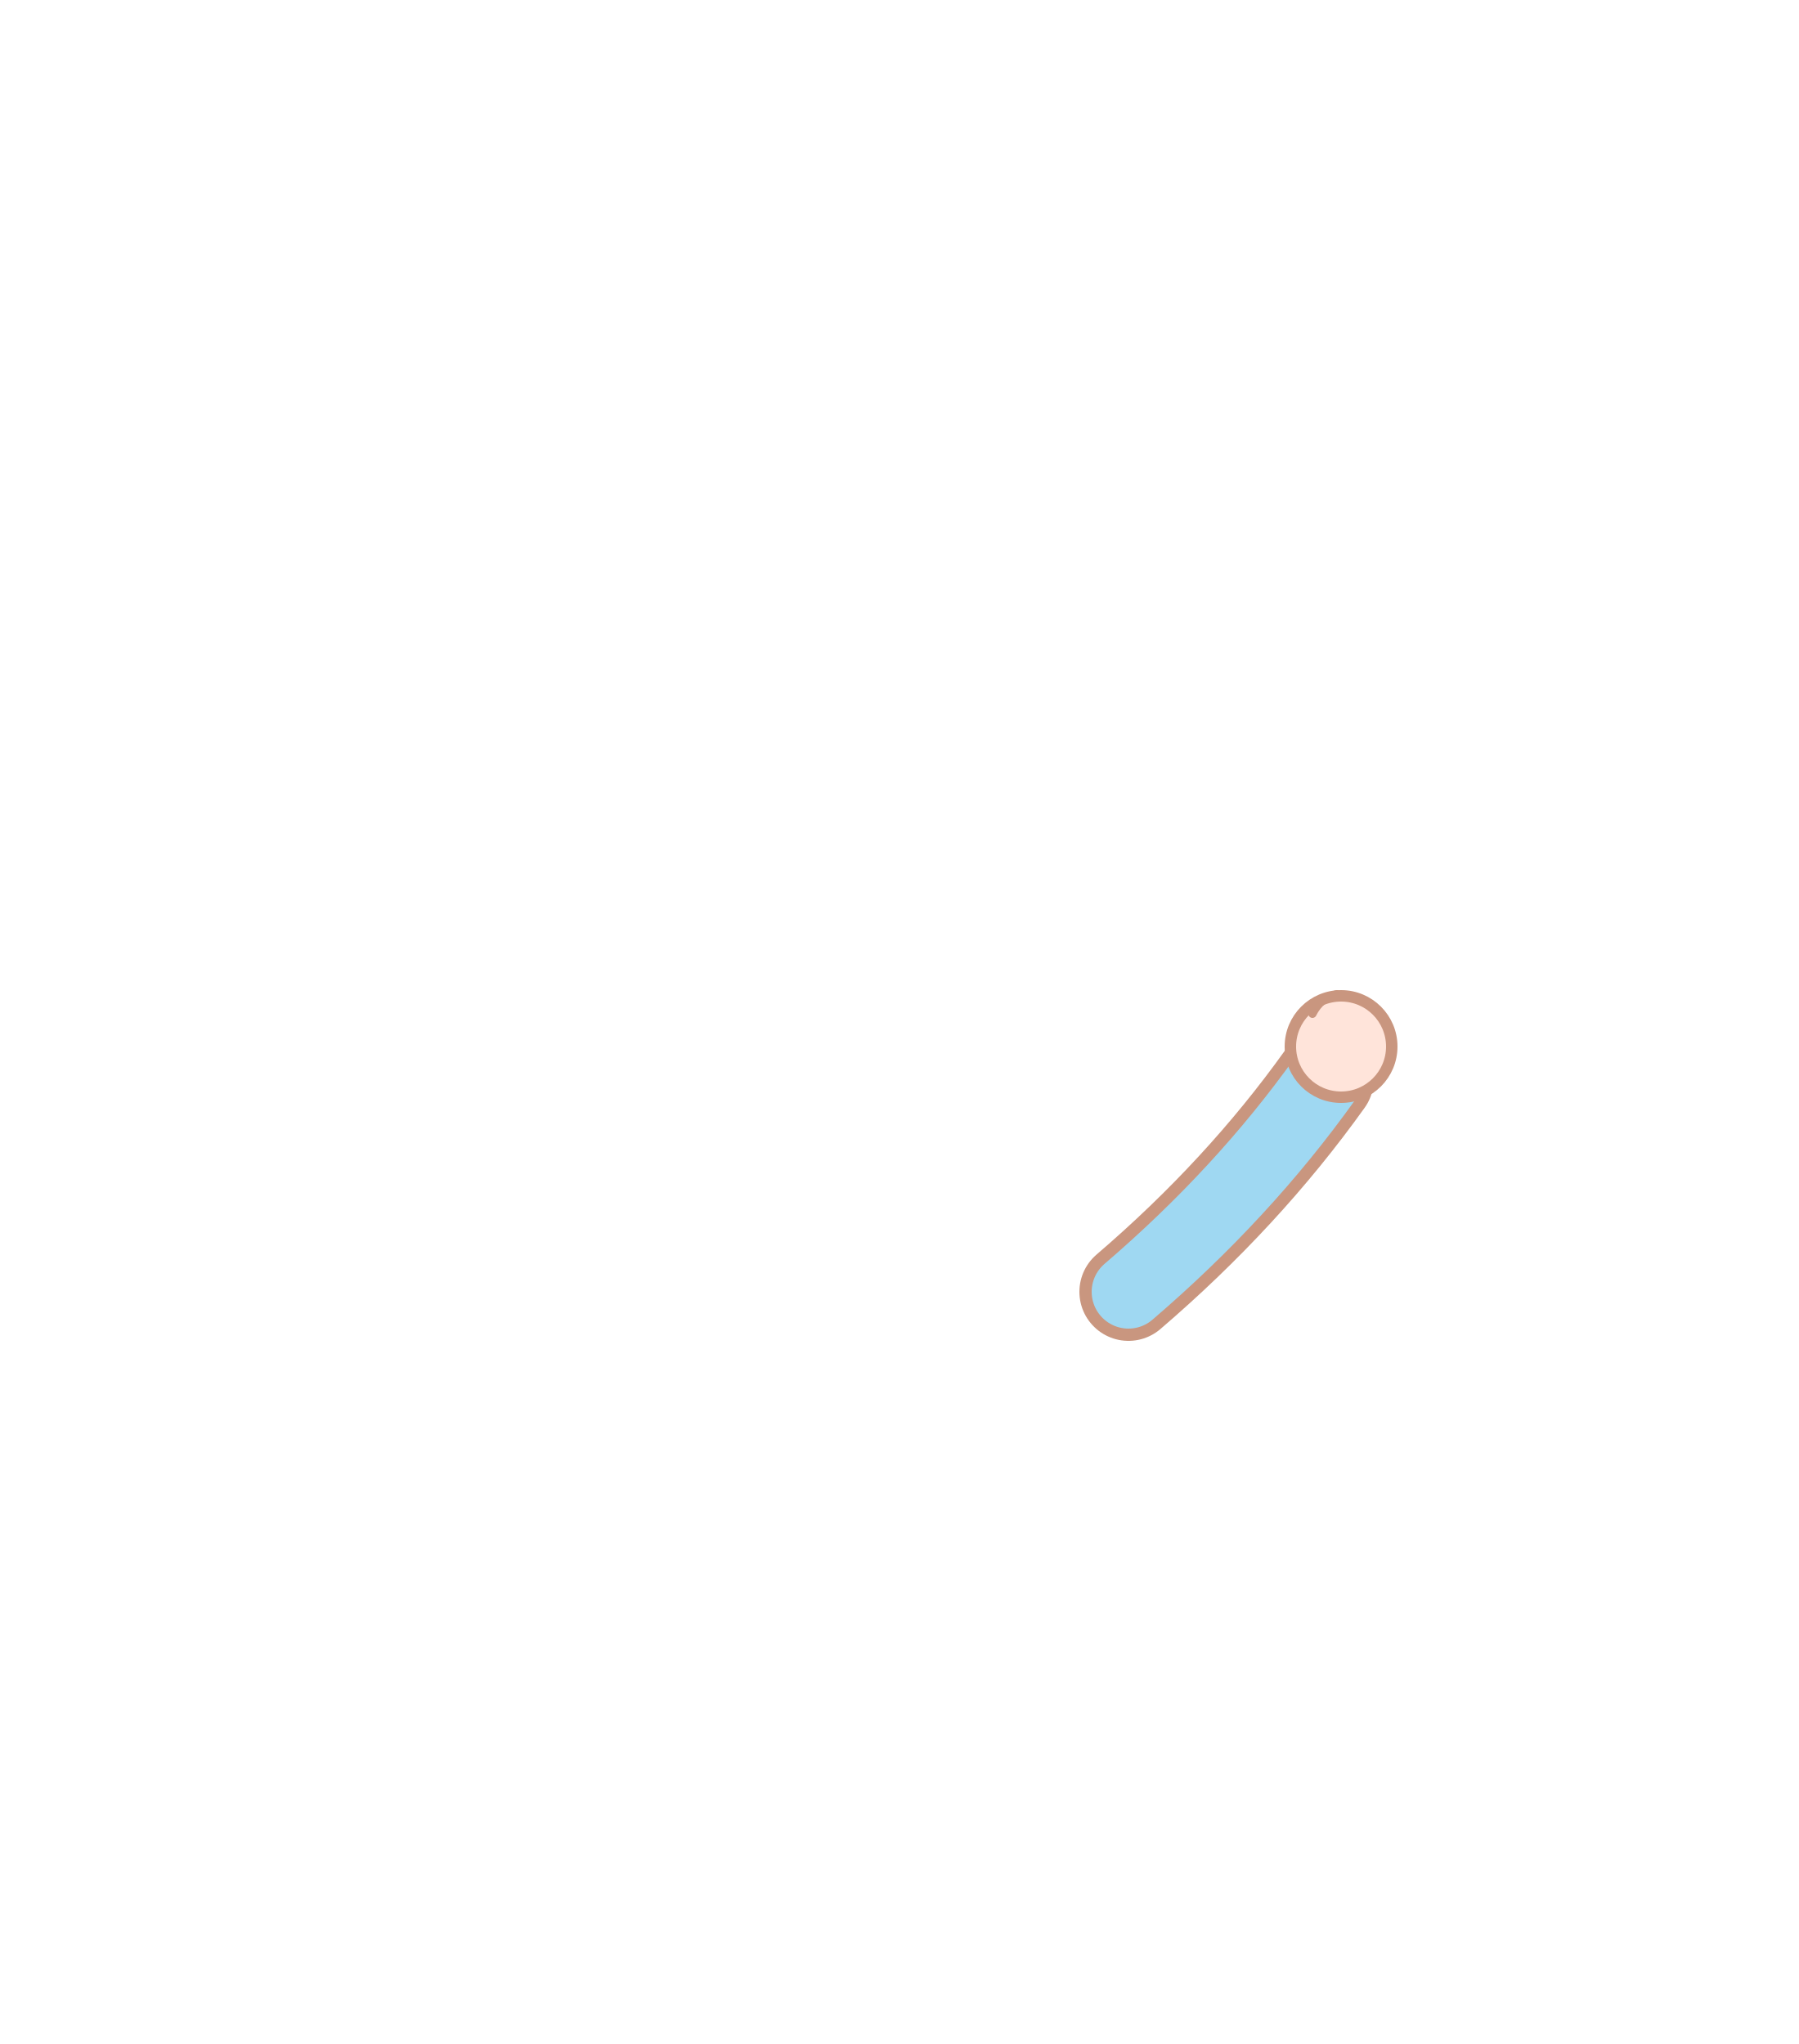
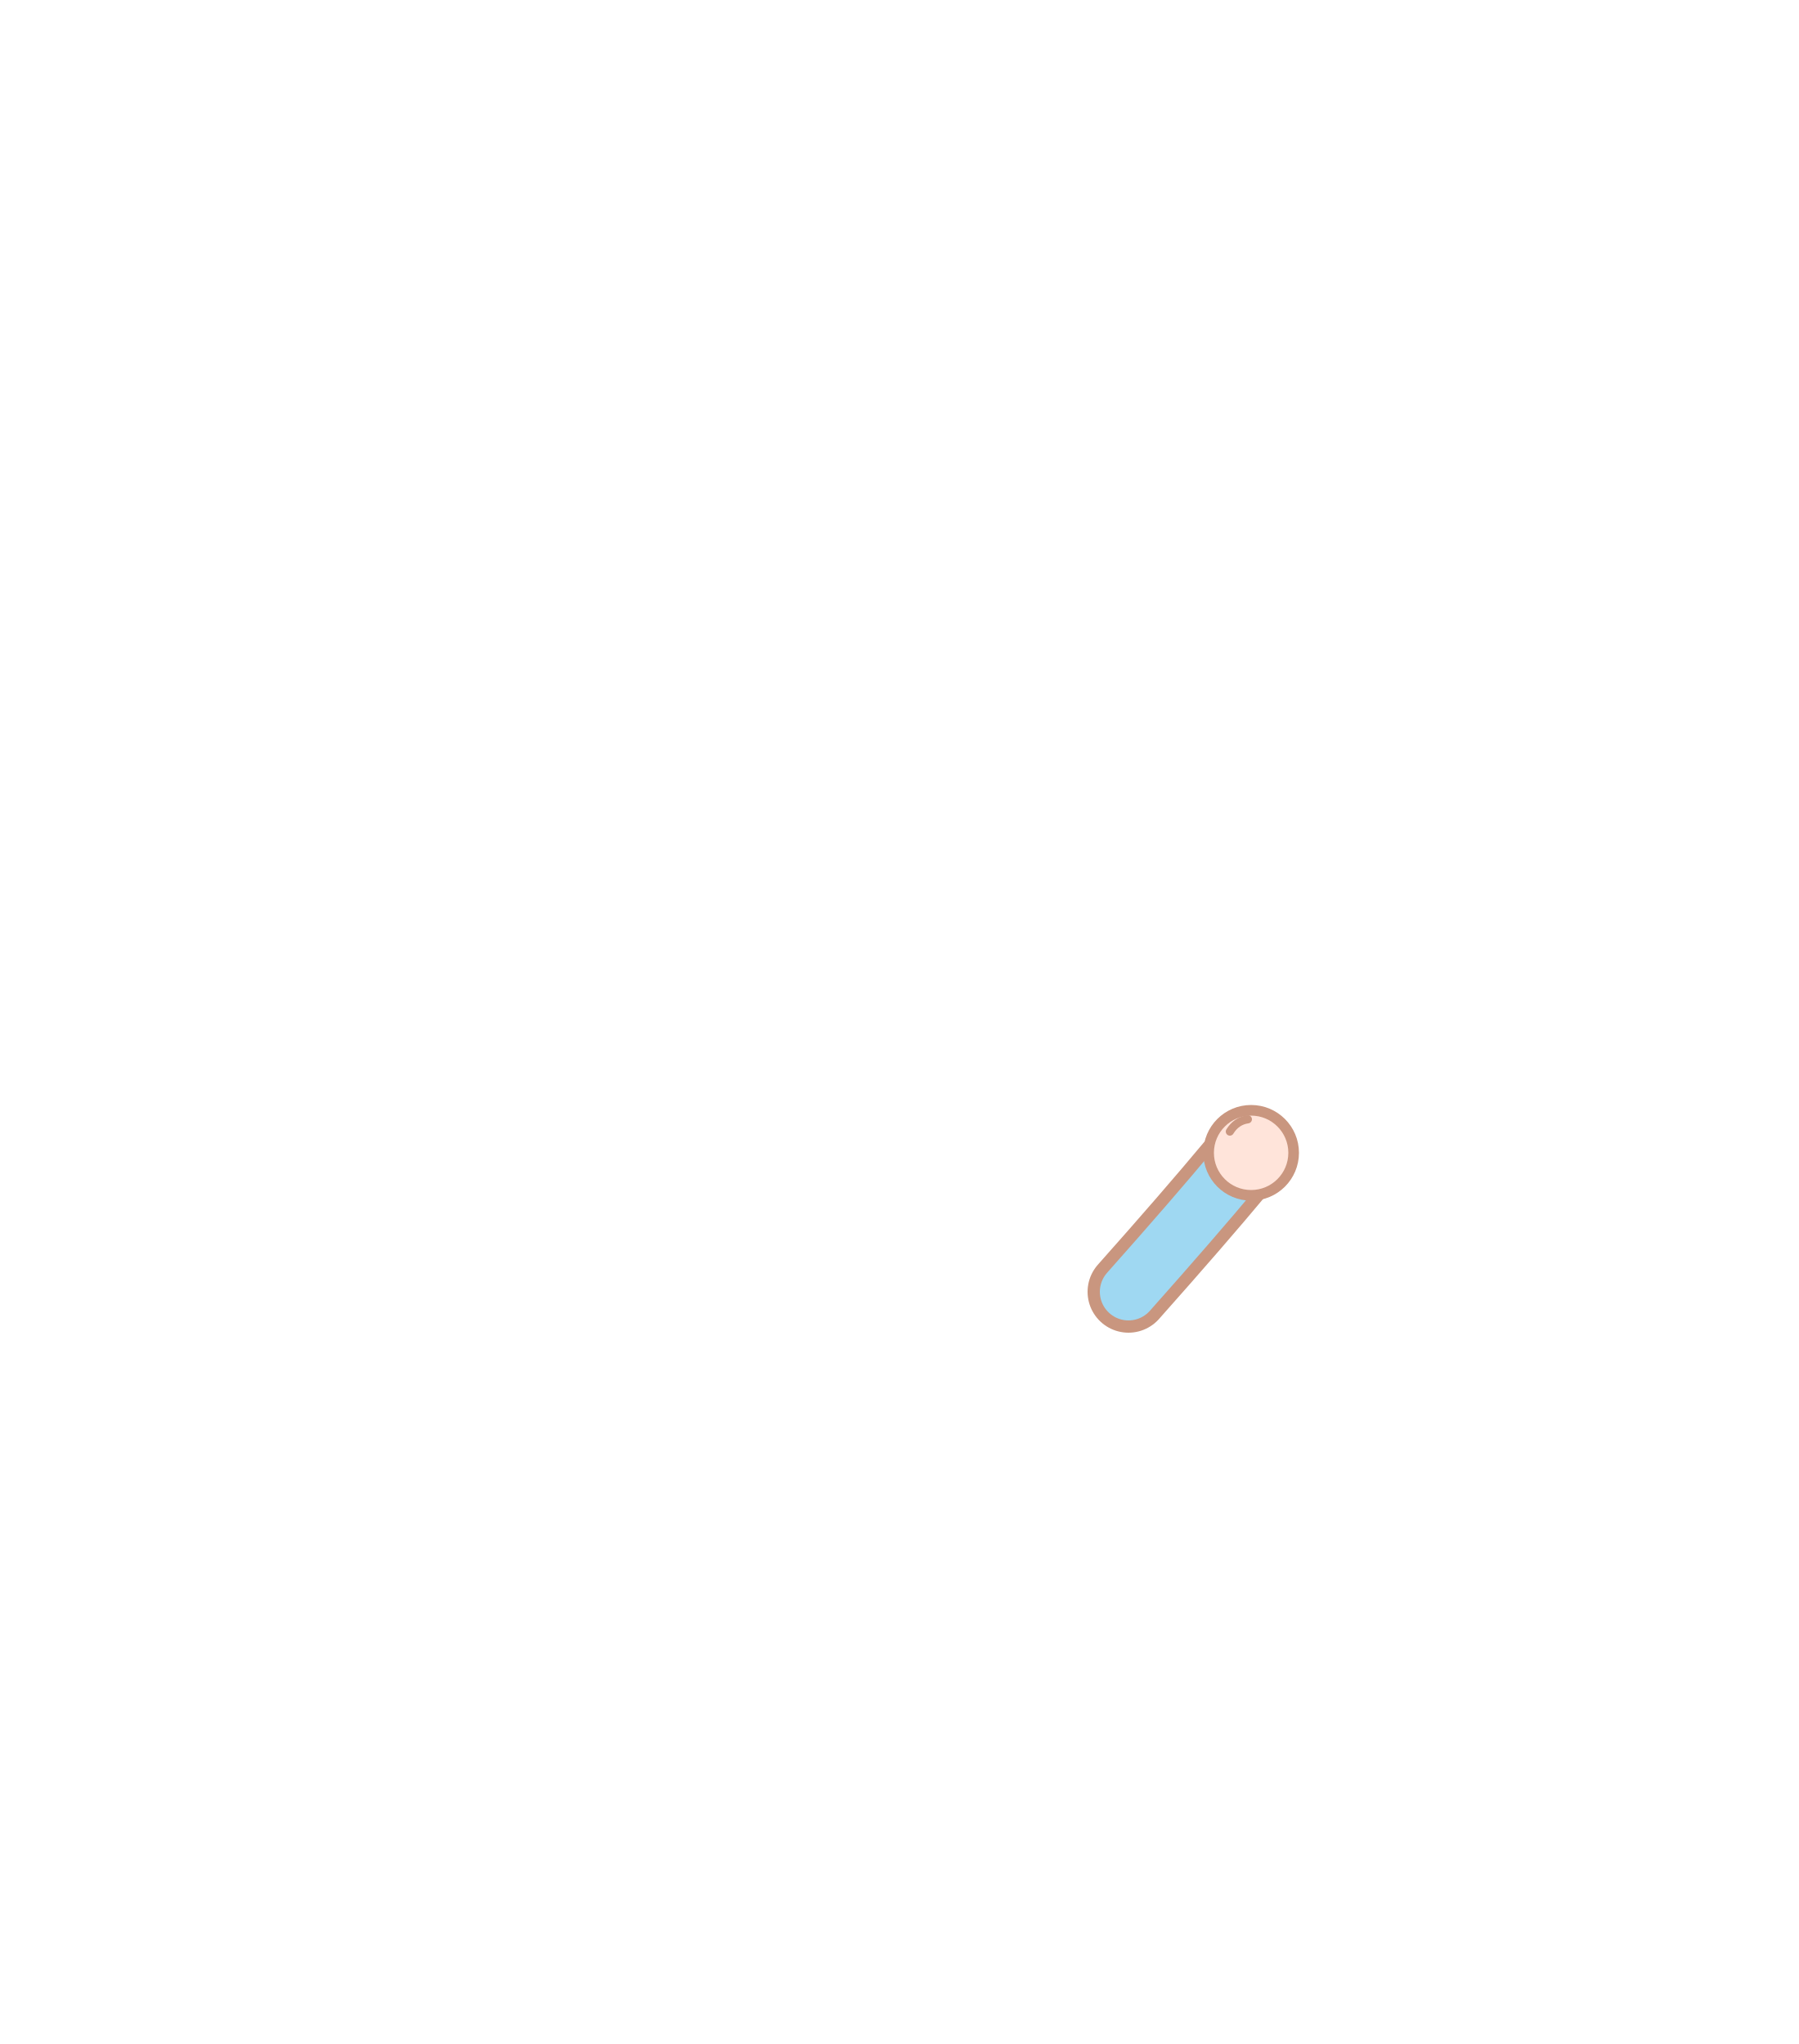
<svg xmlns="http://www.w3.org/2000/svg" viewBox="0 0 220 250" fill="none">
-   <path d="M138 158 Q152 146 162 132" stroke="#C9967F" stroke-width="12" stroke-linecap="round" />
-   <path d="M138 158 Q152 146 162 132" stroke="#9FD8F2" stroke-width="9" stroke-linecap="round" />
-   <circle cx="164" cy="128" r="6.2" fill="#FFE4DA" stroke="#C9967F" stroke-width="1.4" />
-   <path d="M160.5 124 q1 -2 3 -2.4" stroke="#C9967F" stroke-width="1" stroke-linecap="round" />
+   <path d="M138 158 Q146 149 151 143" stroke="#C9967F" stroke-width="10" stroke-linecap="round" />
+   <path d="M138 158 Q146 149 151 143" stroke="#9FD8F2" stroke-width="7" stroke-linecap="round" />
+   <circle cx="153" cy="141" r="5.2" fill="#FFE4DA" stroke="#C9967F" stroke-width="1.3" />
+   <path d="M150.4 138.4 q0.8 -1.3 2.2 -1.5" stroke="#C9967F" stroke-width="1" stroke-linecap="round" />
</svg>
